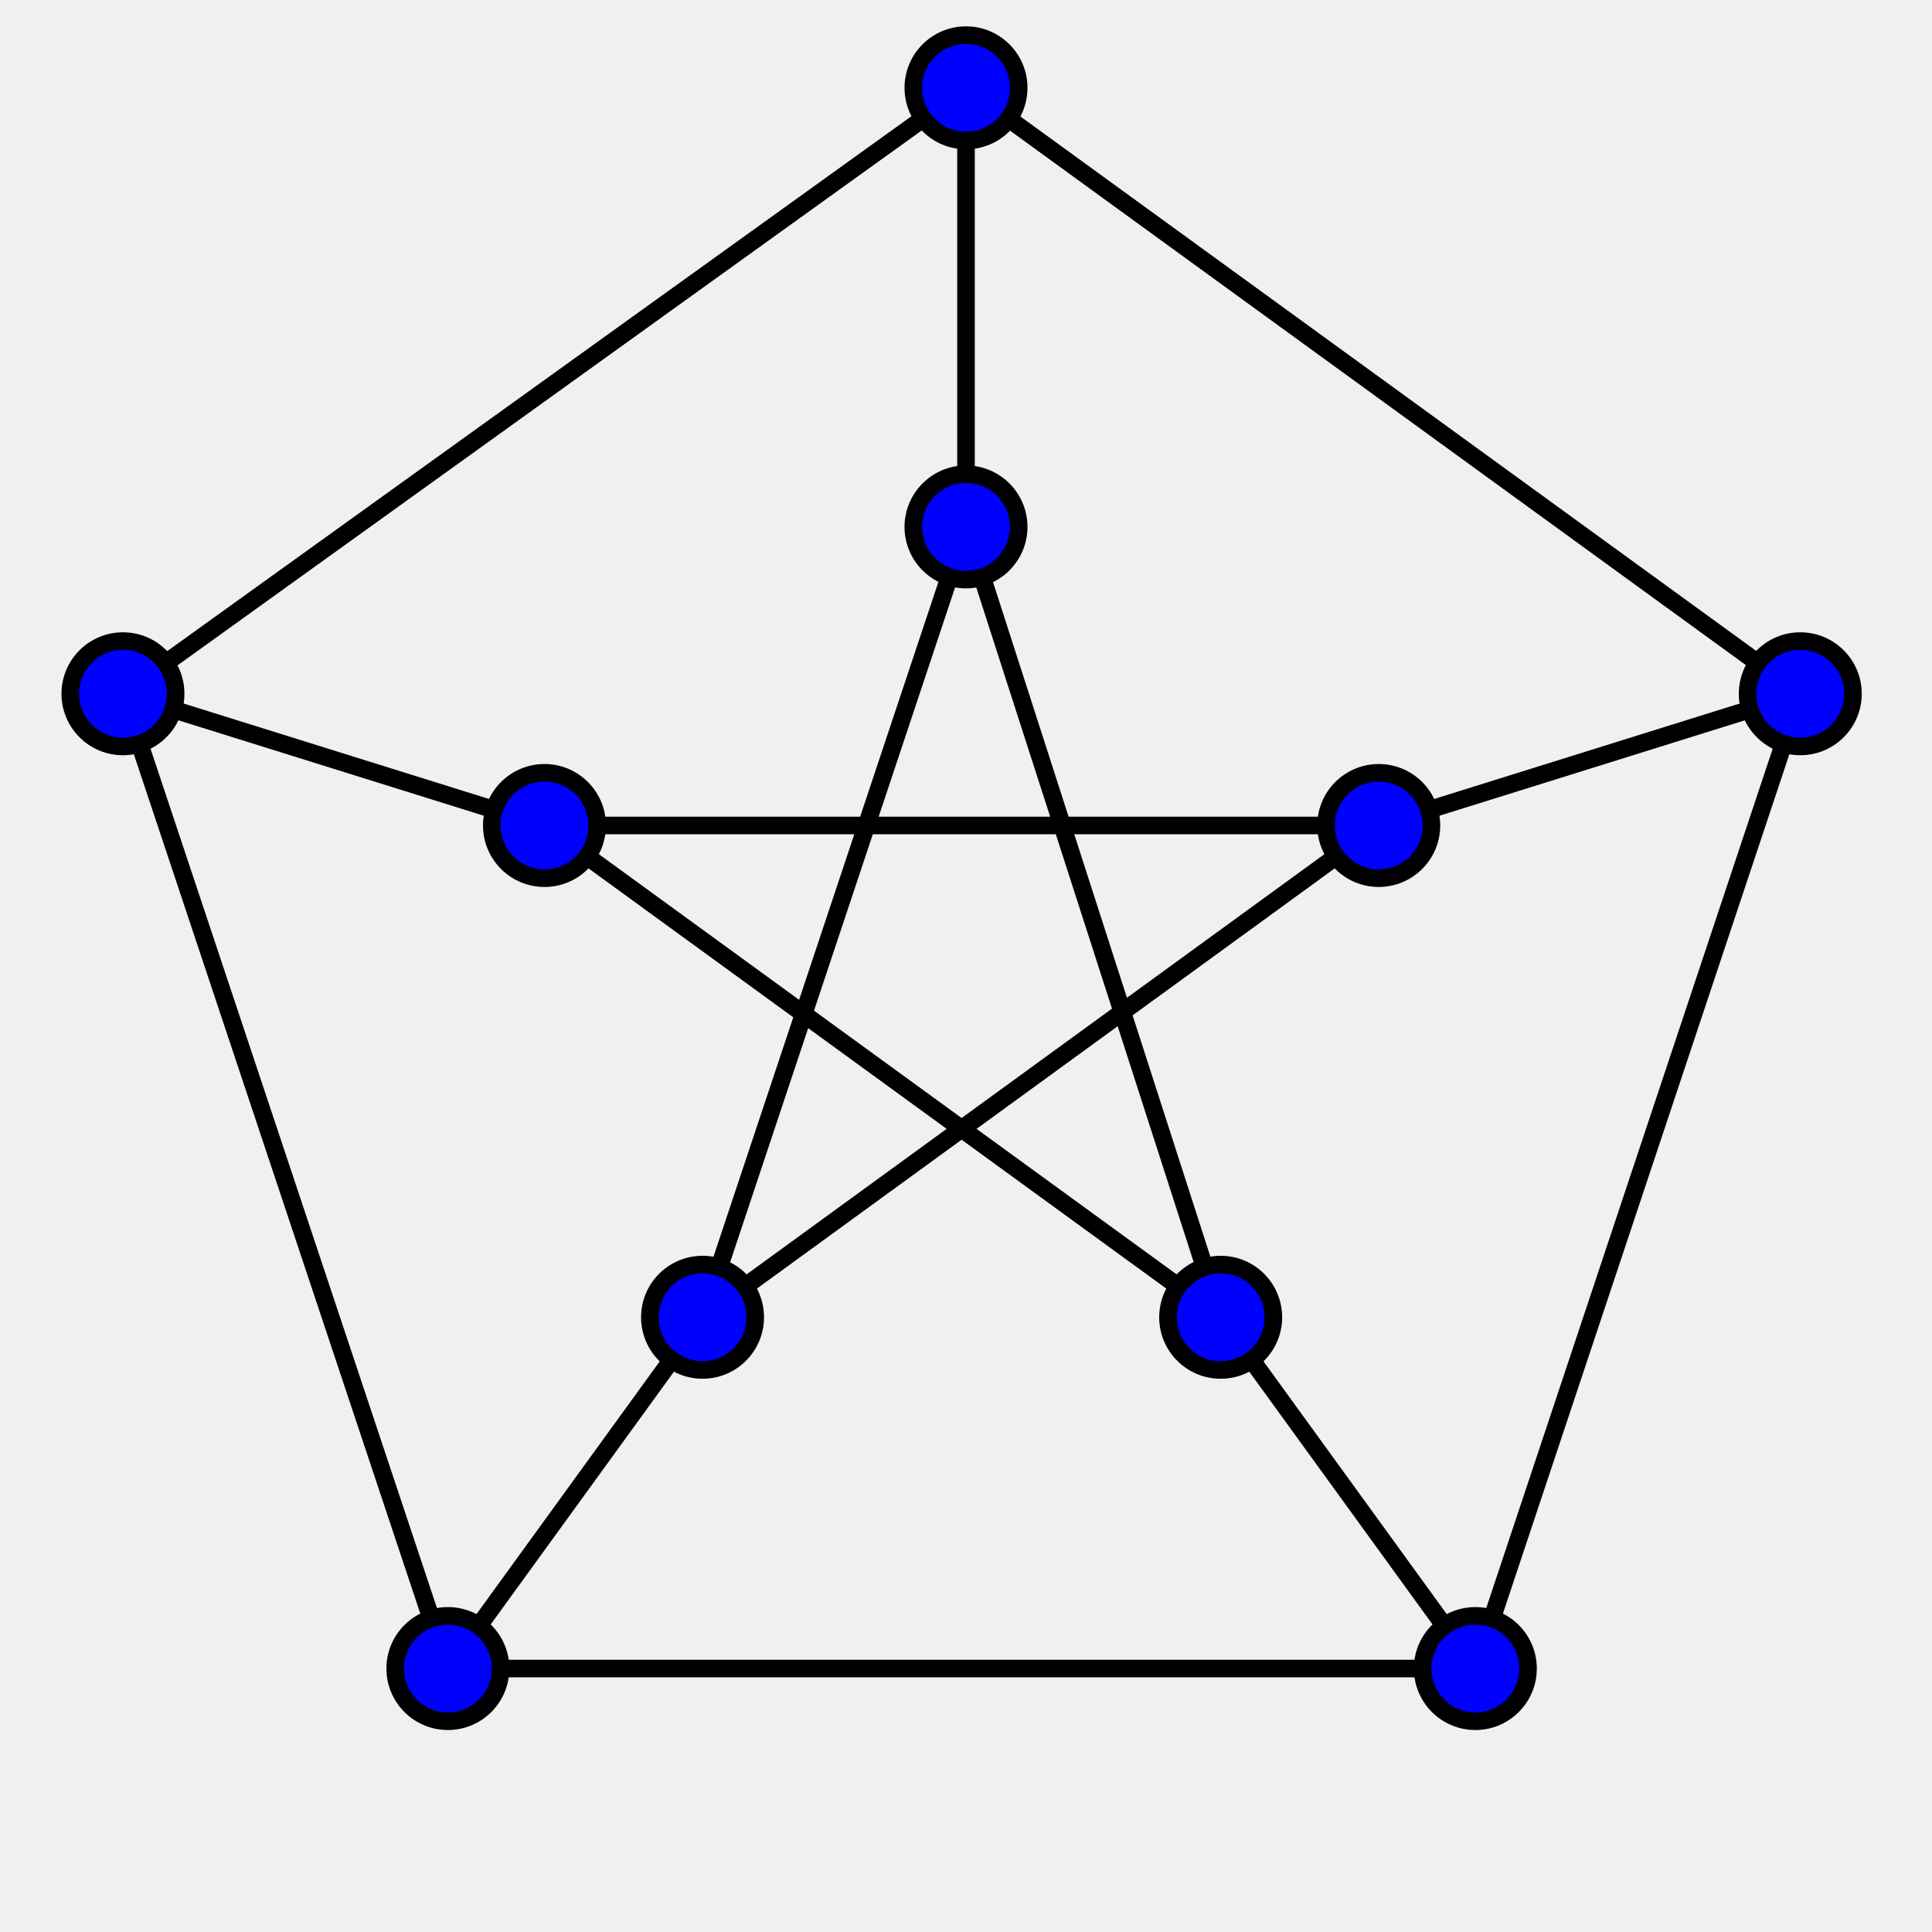
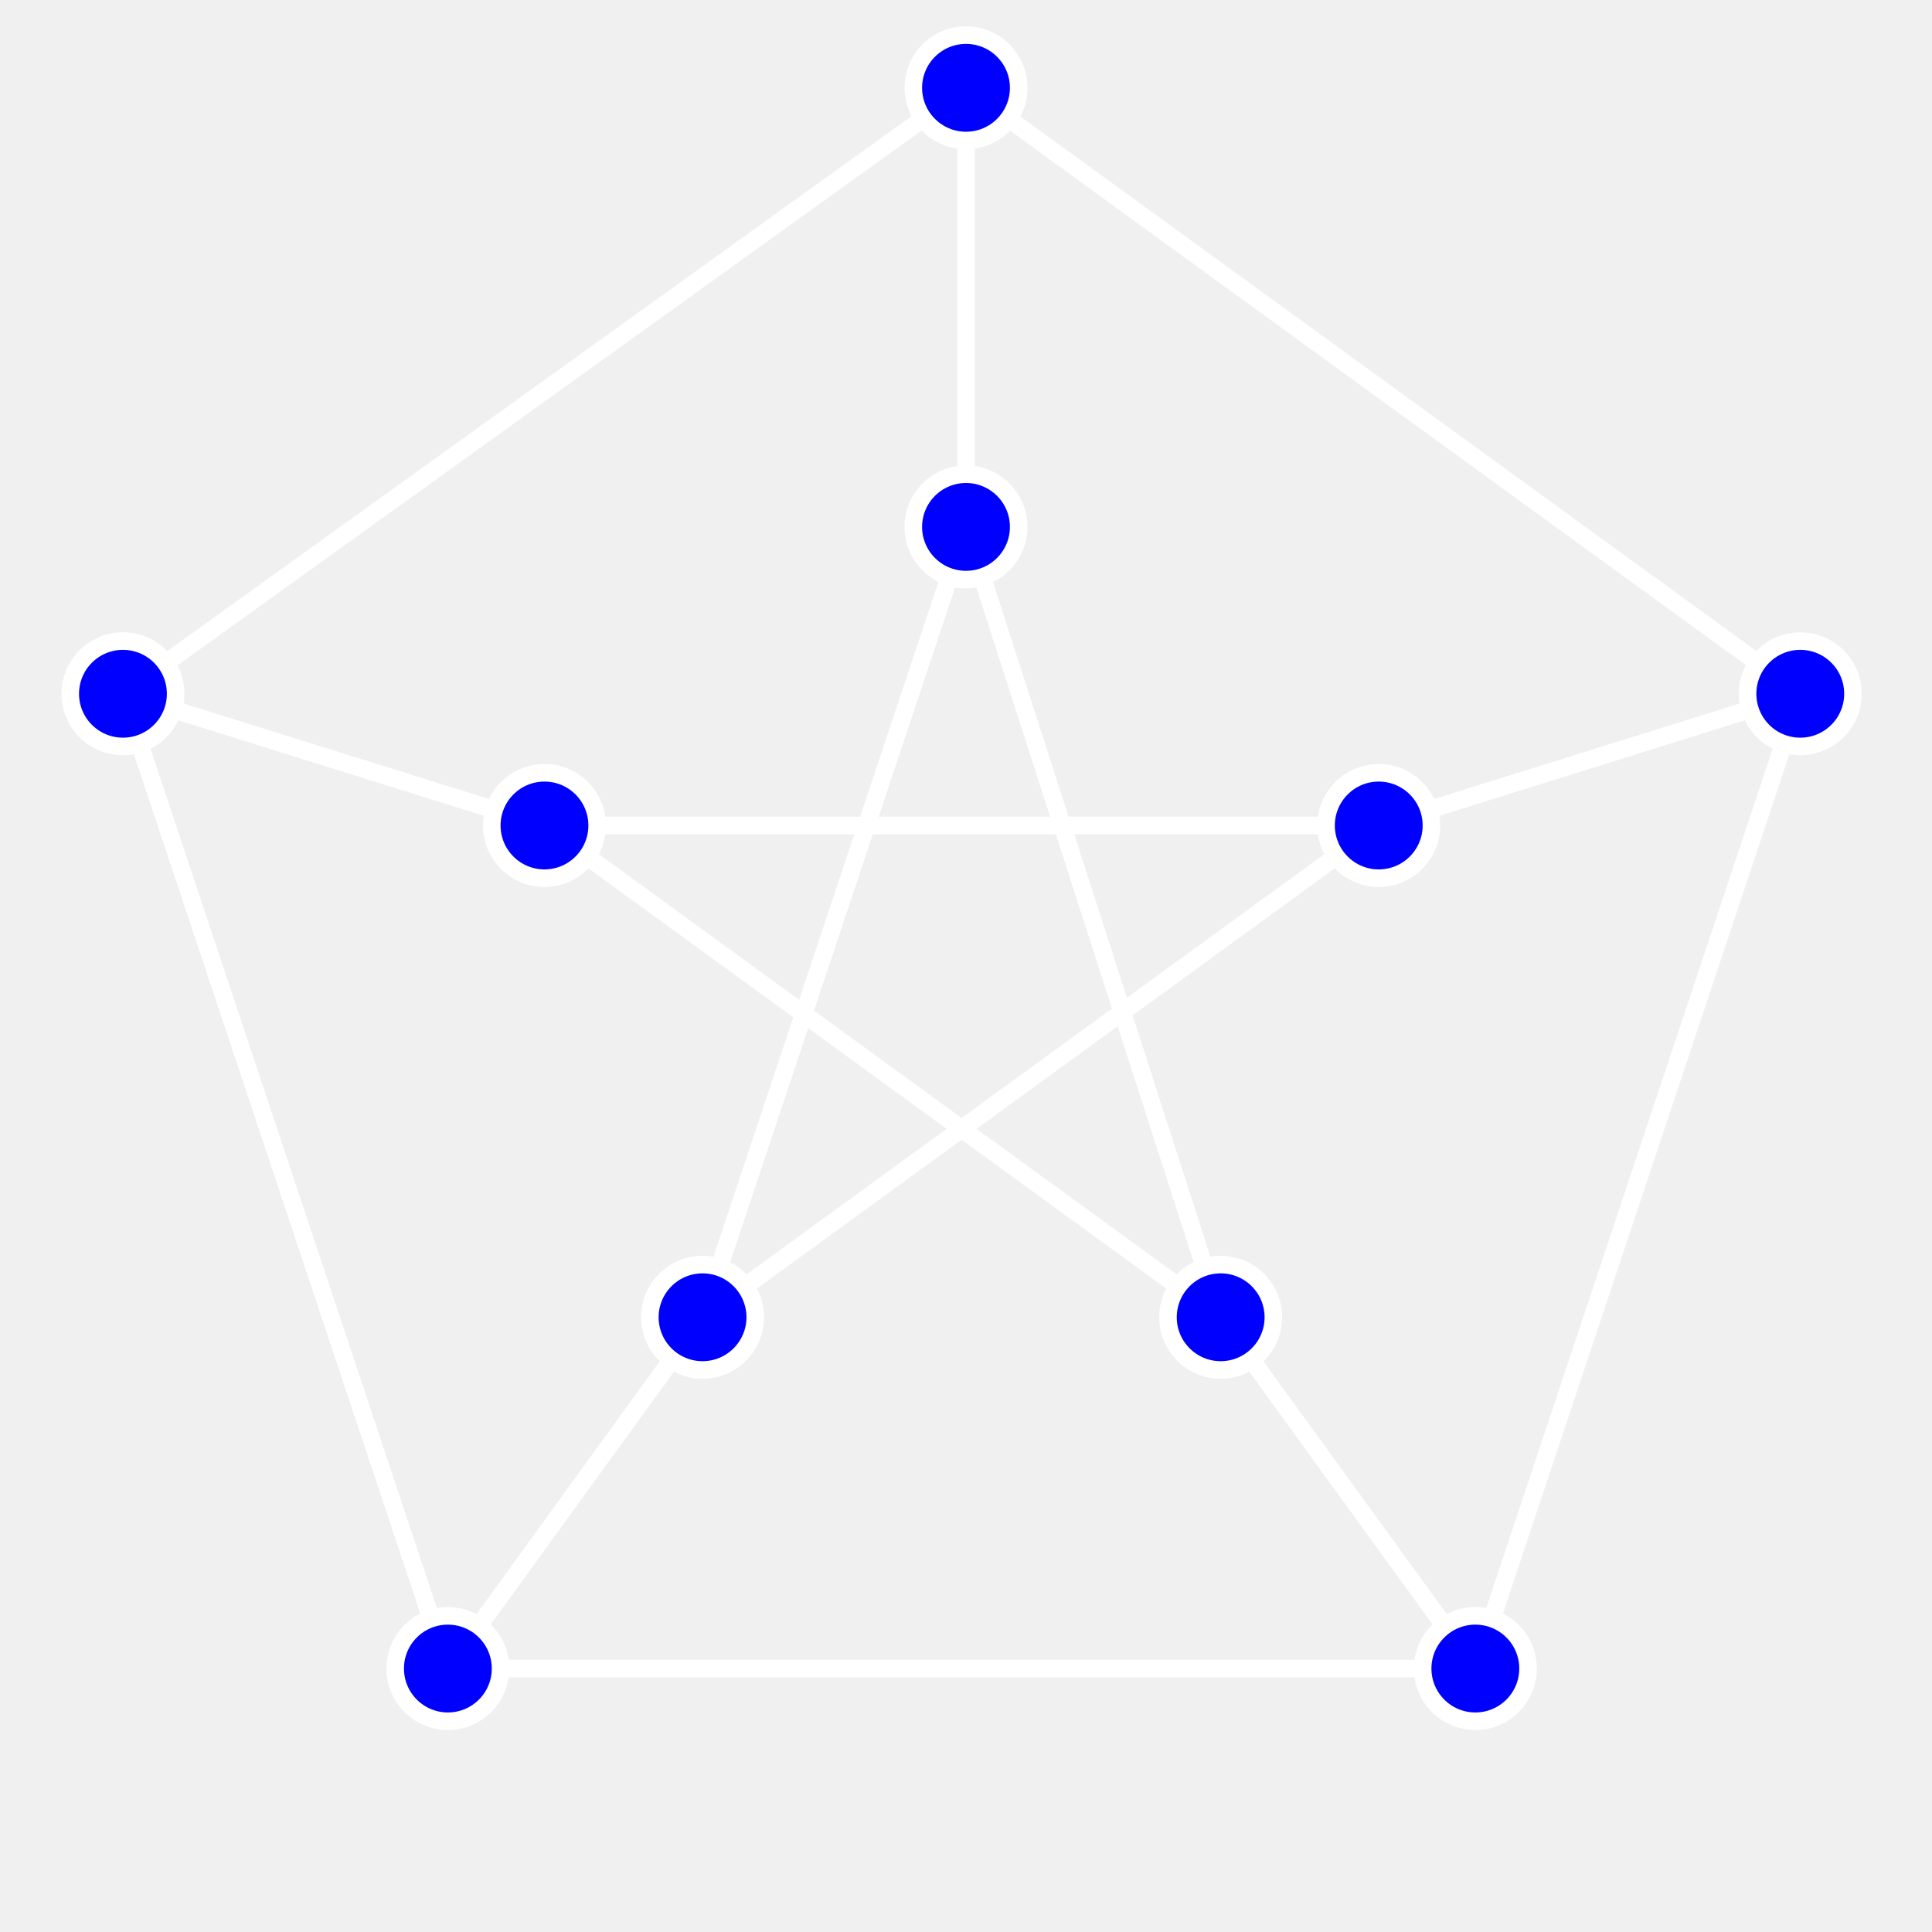
<svg xmlns="http://www.w3.org/2000/svg" version="1.1" baseProfile="tiny" width="220" height="220">
-   <g fill="none" stroke="black" stroke-width="2">
+   <g fill="none" stroke="white" stroke-width="2">
    <polygon points="110,10 205,79 168,190 51,190 14,79" />
    <polygon points="110,60 139,150 62,94 157,94 80,150" />
    <line x1="110" y1="10" x2="110" y2="60" />
    <line x1="205" y1="79" x2="157" y2="94" />
    <line x1="168" y1="190" x2="139" y2="150" />
    <line x1="51" y1="190" x2="80" y2="150" />
    <line x1="14" y1="79" x2="62" y2="94" />
  </g>
-   <g fill="blue" stroke="black" stroke-width="2">
+   <g fill="blue" stroke="white" stroke-width="2">
    <circle cx="110" cy="10" r="6" />
    <circle cx="110" cy="60" r="6" />
    <circle cx="205" cy="79" r="6" />
    <circle cx="157" cy="94" r="6" />
    <circle cx="168" cy="190" r="6" />
    <circle cx="139" cy="150" r="6" />
    <circle cx="51" cy="190" r="6" />
    <circle cx="80" cy="150" r="6" />
    <circle cx="14" cy="79" r="6" />
    <circle cx="62" cy="94" r="6" />
  </g>
</svg>
